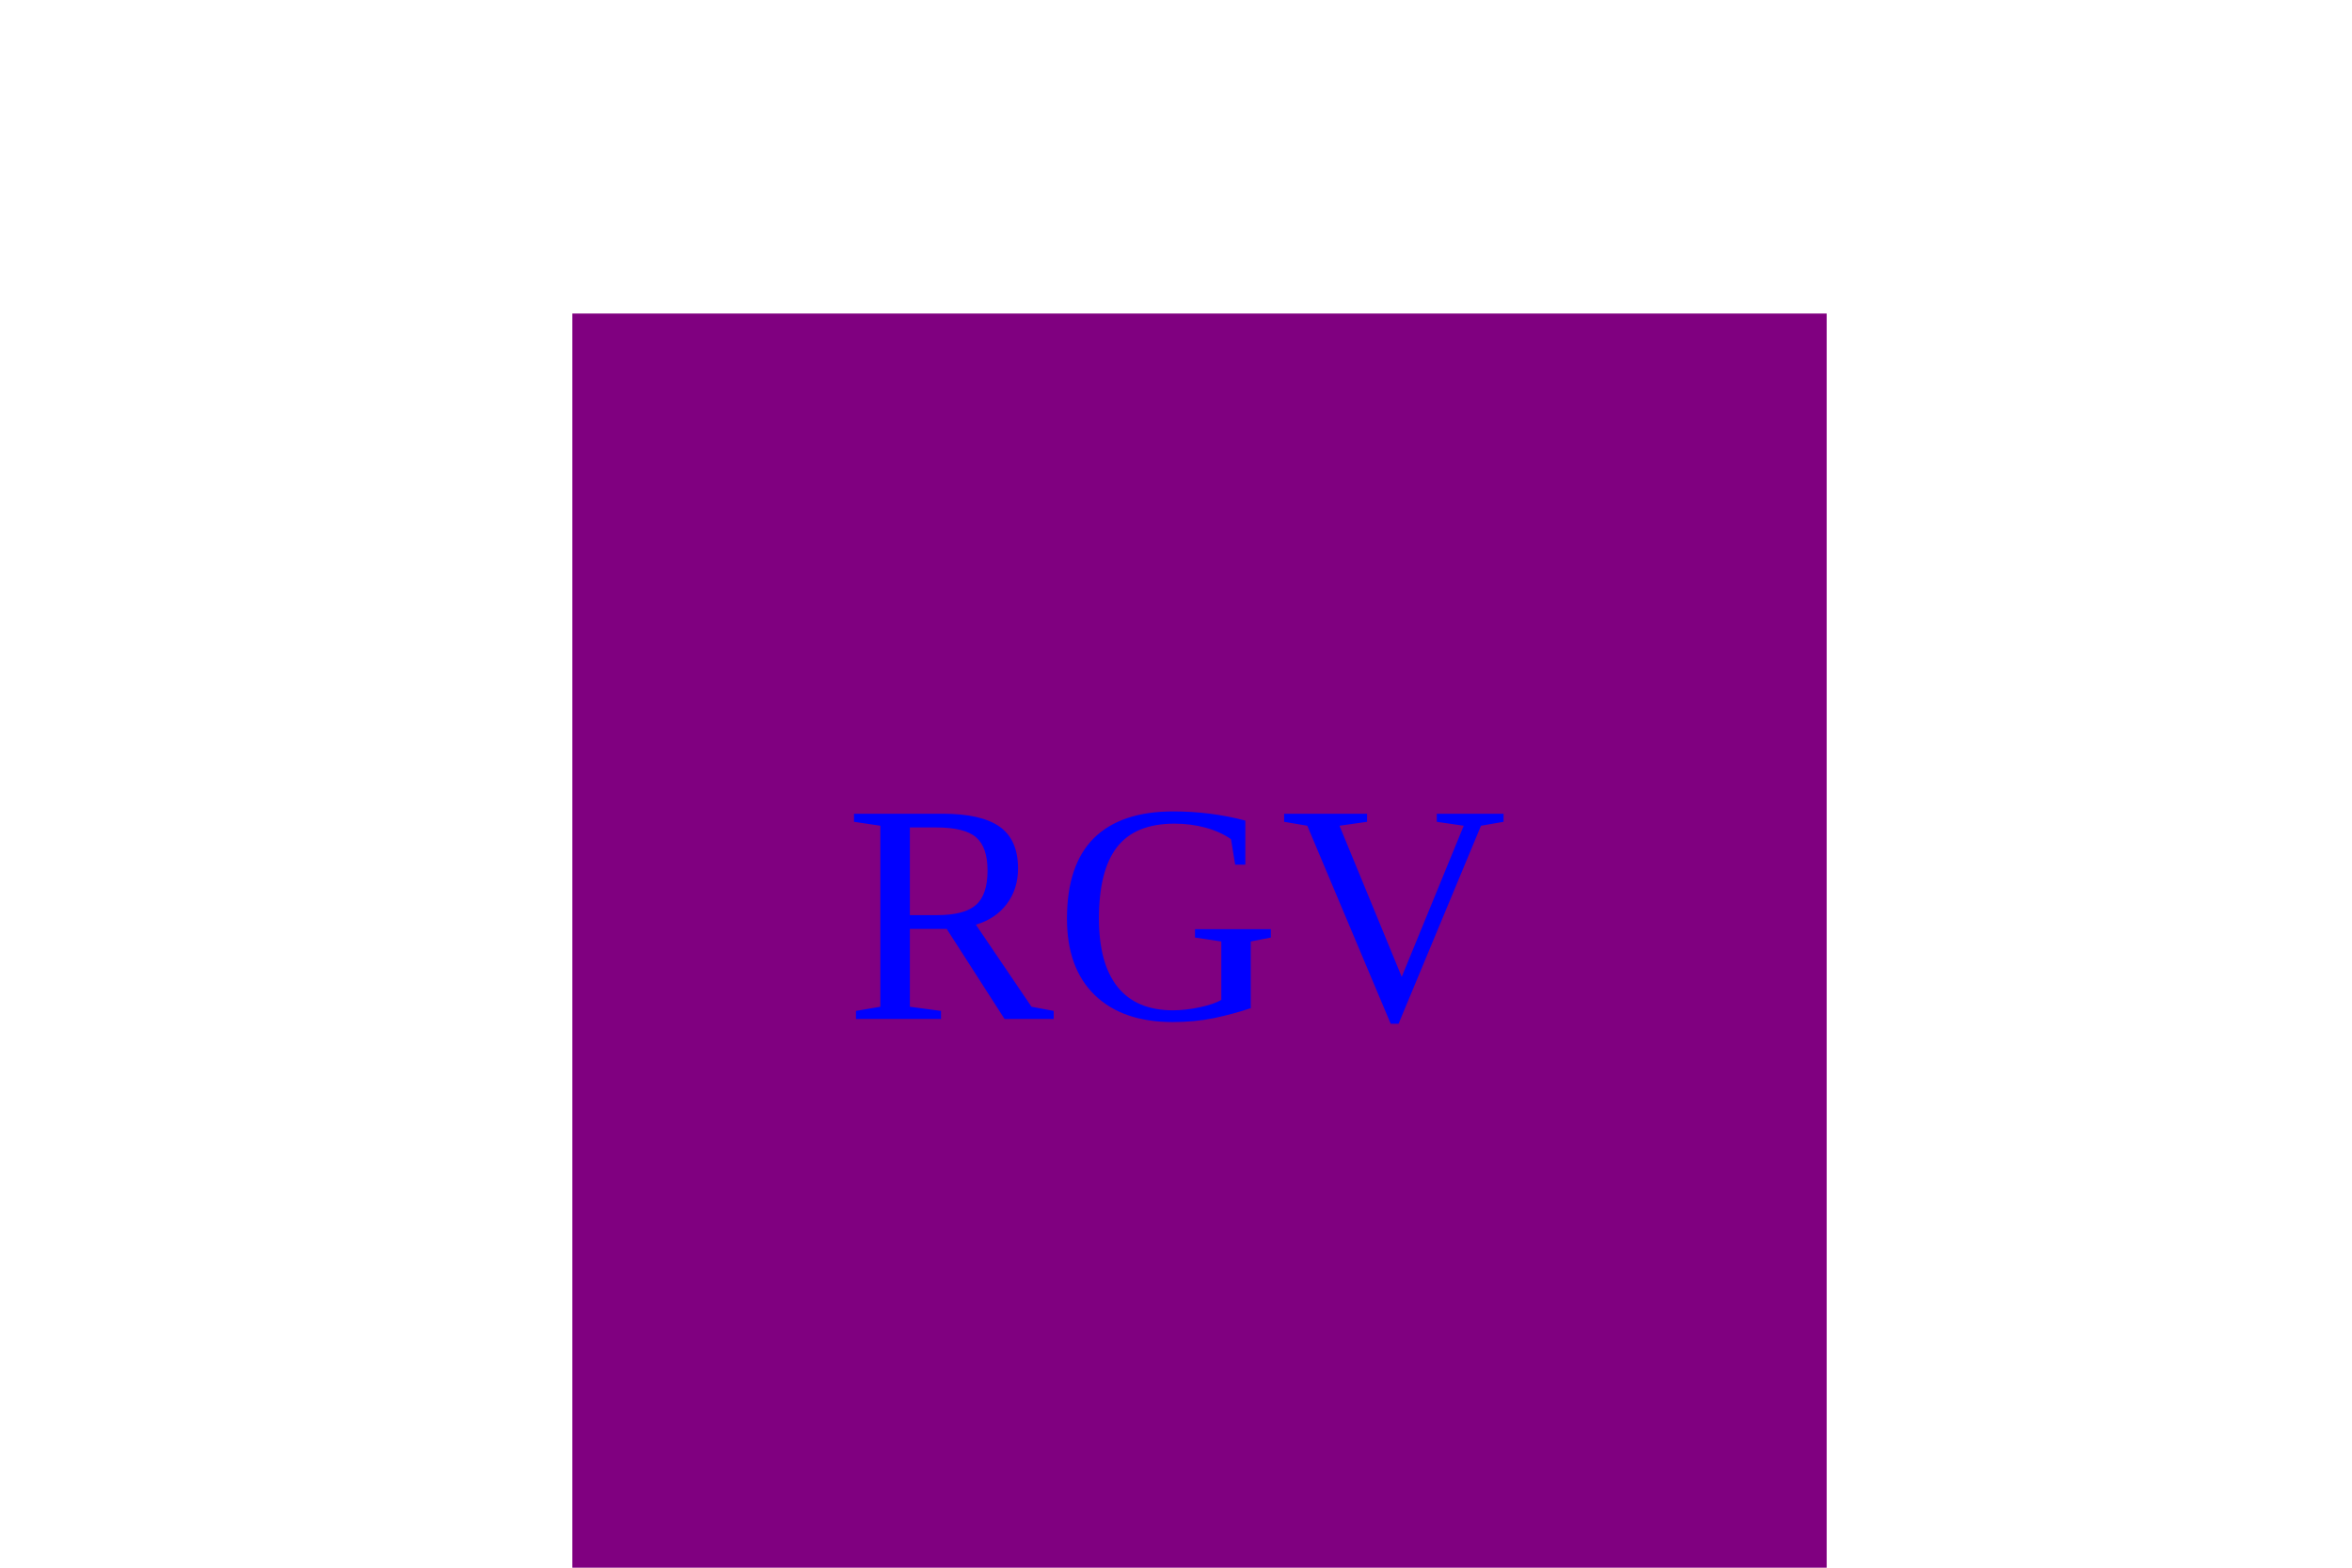
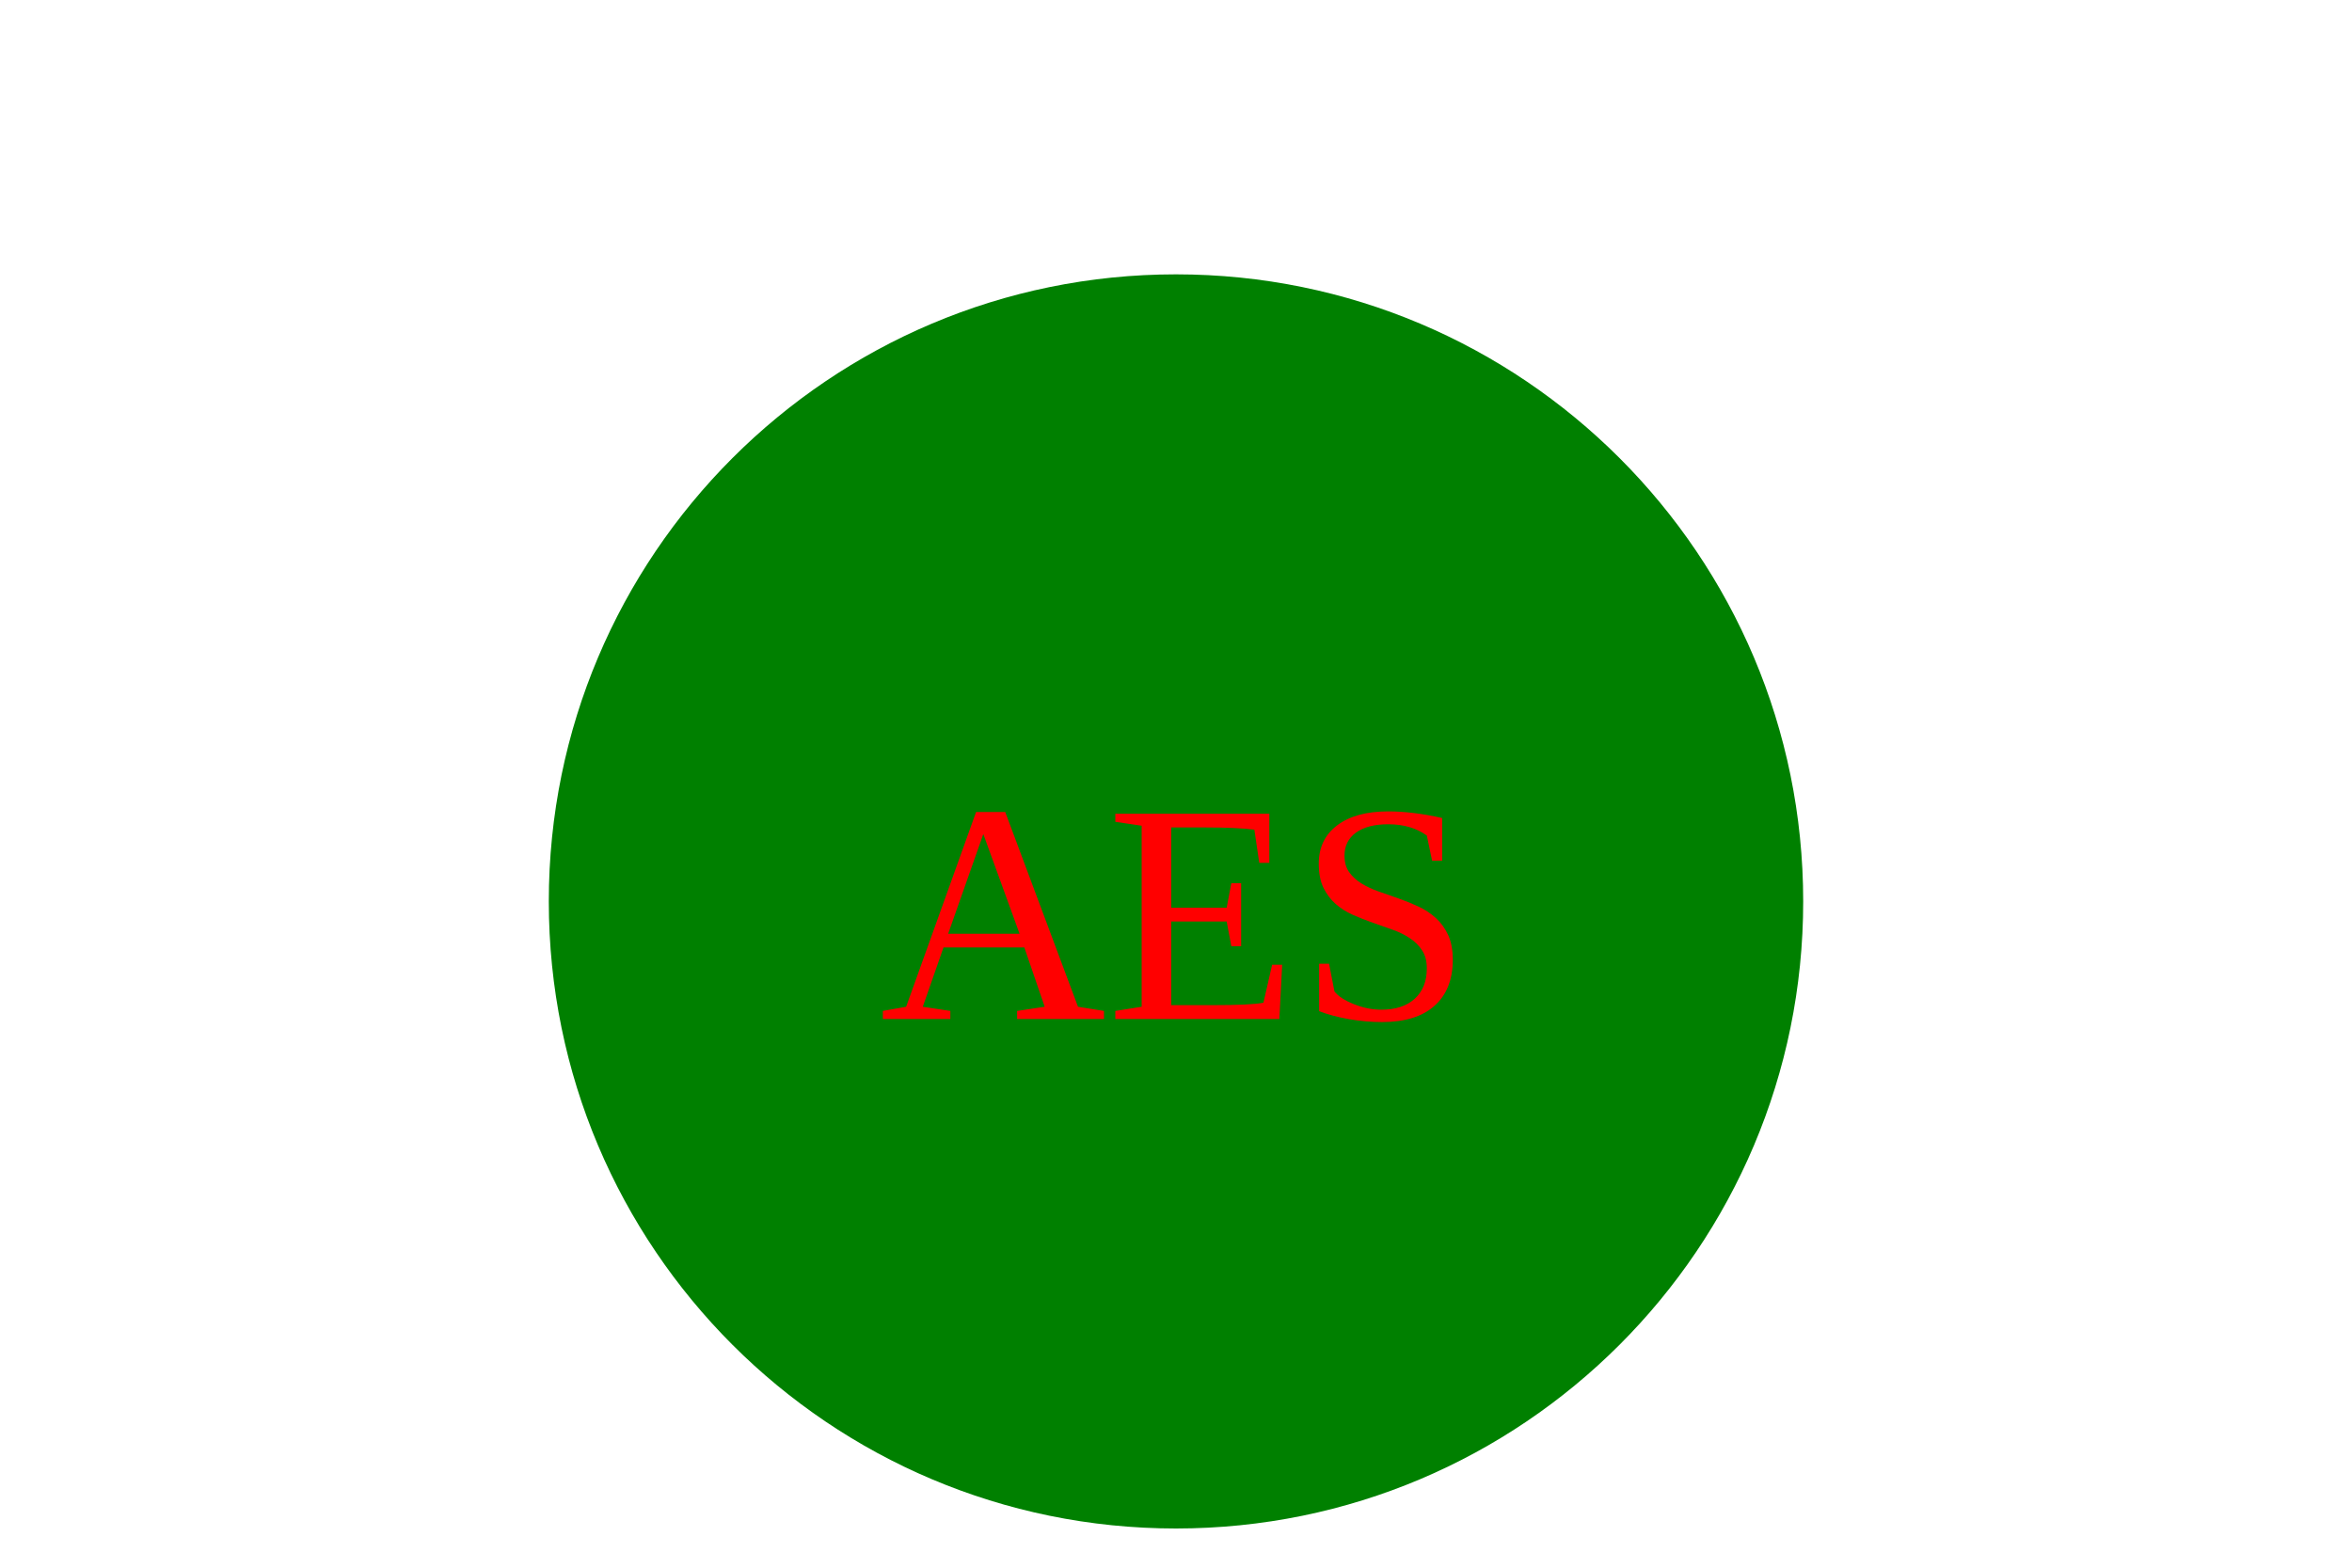
<svg xmlns="http://www.w3.org/2000/svg" version="1.1" width="300" height="200">
-   <g>Square<rect x="73" y="40" width="160" height="160" fill="purple" />
-     <text x="150" y="130" text-anchor="middle" font-size="40" fill="Blue">RGV</text>
+   <g>Circle<circle cx="150" cy="115" r="80" fill="Green" />
+     <text x="150" y="130" text-anchor="middle" font-size="40" fill="Red">AES</text>
  </g>
</svg>
